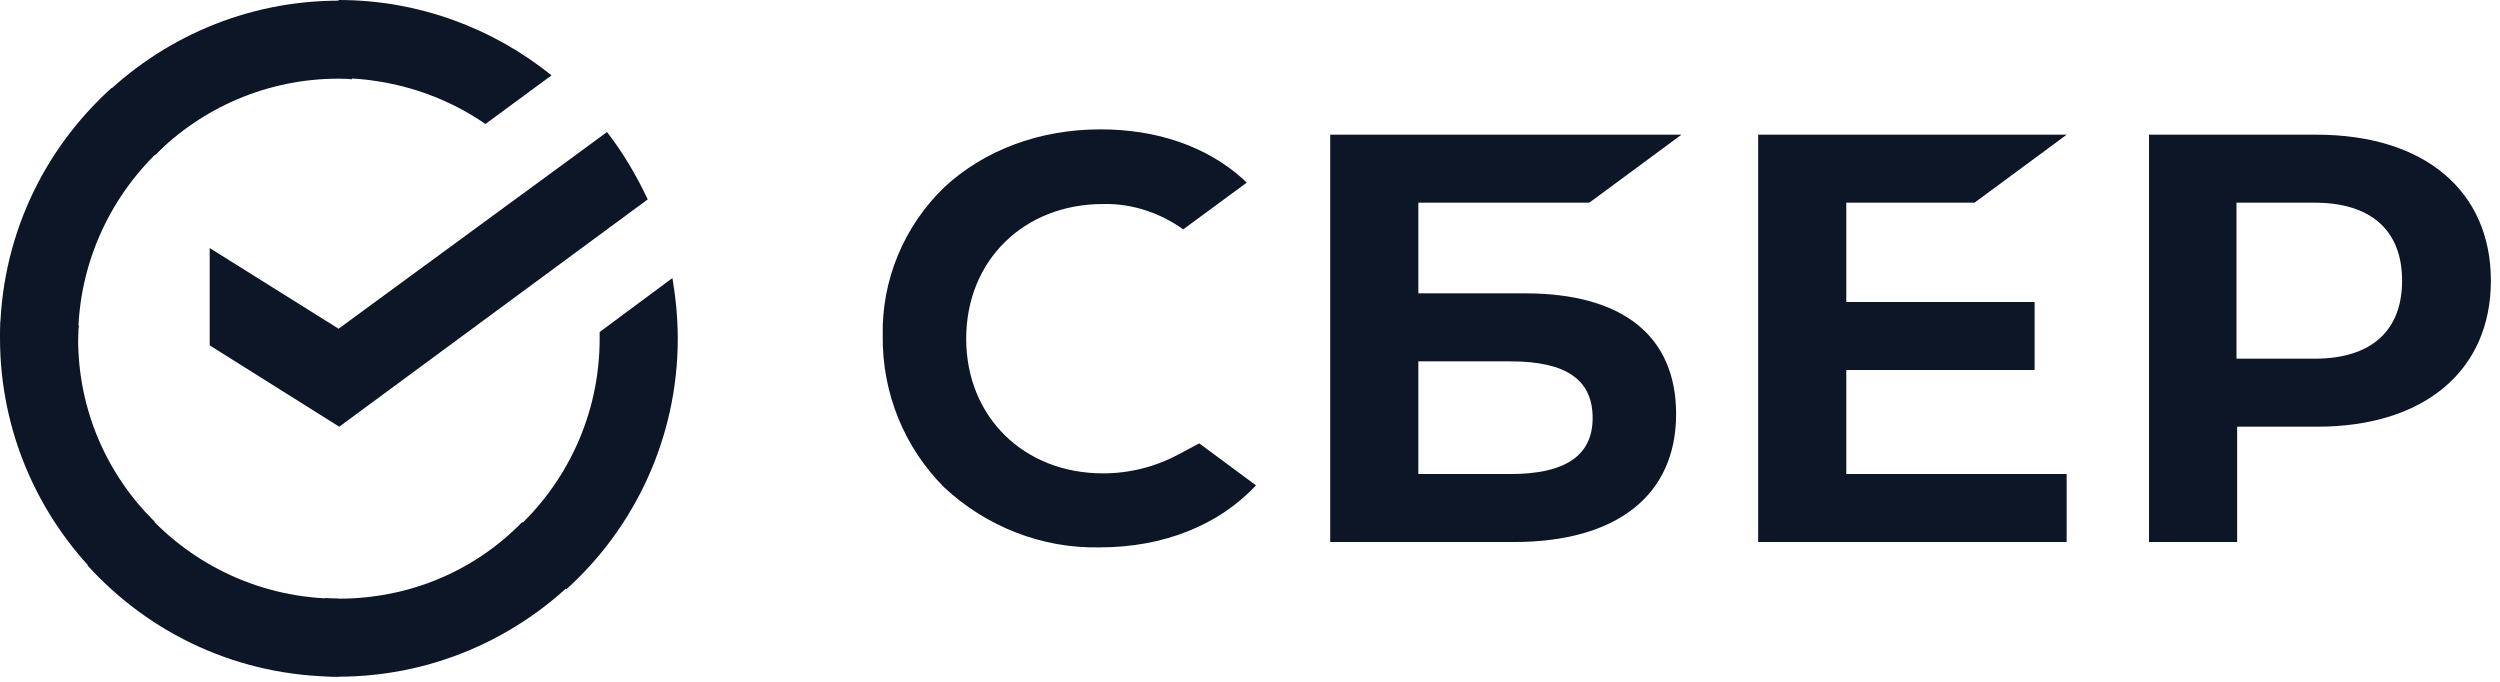
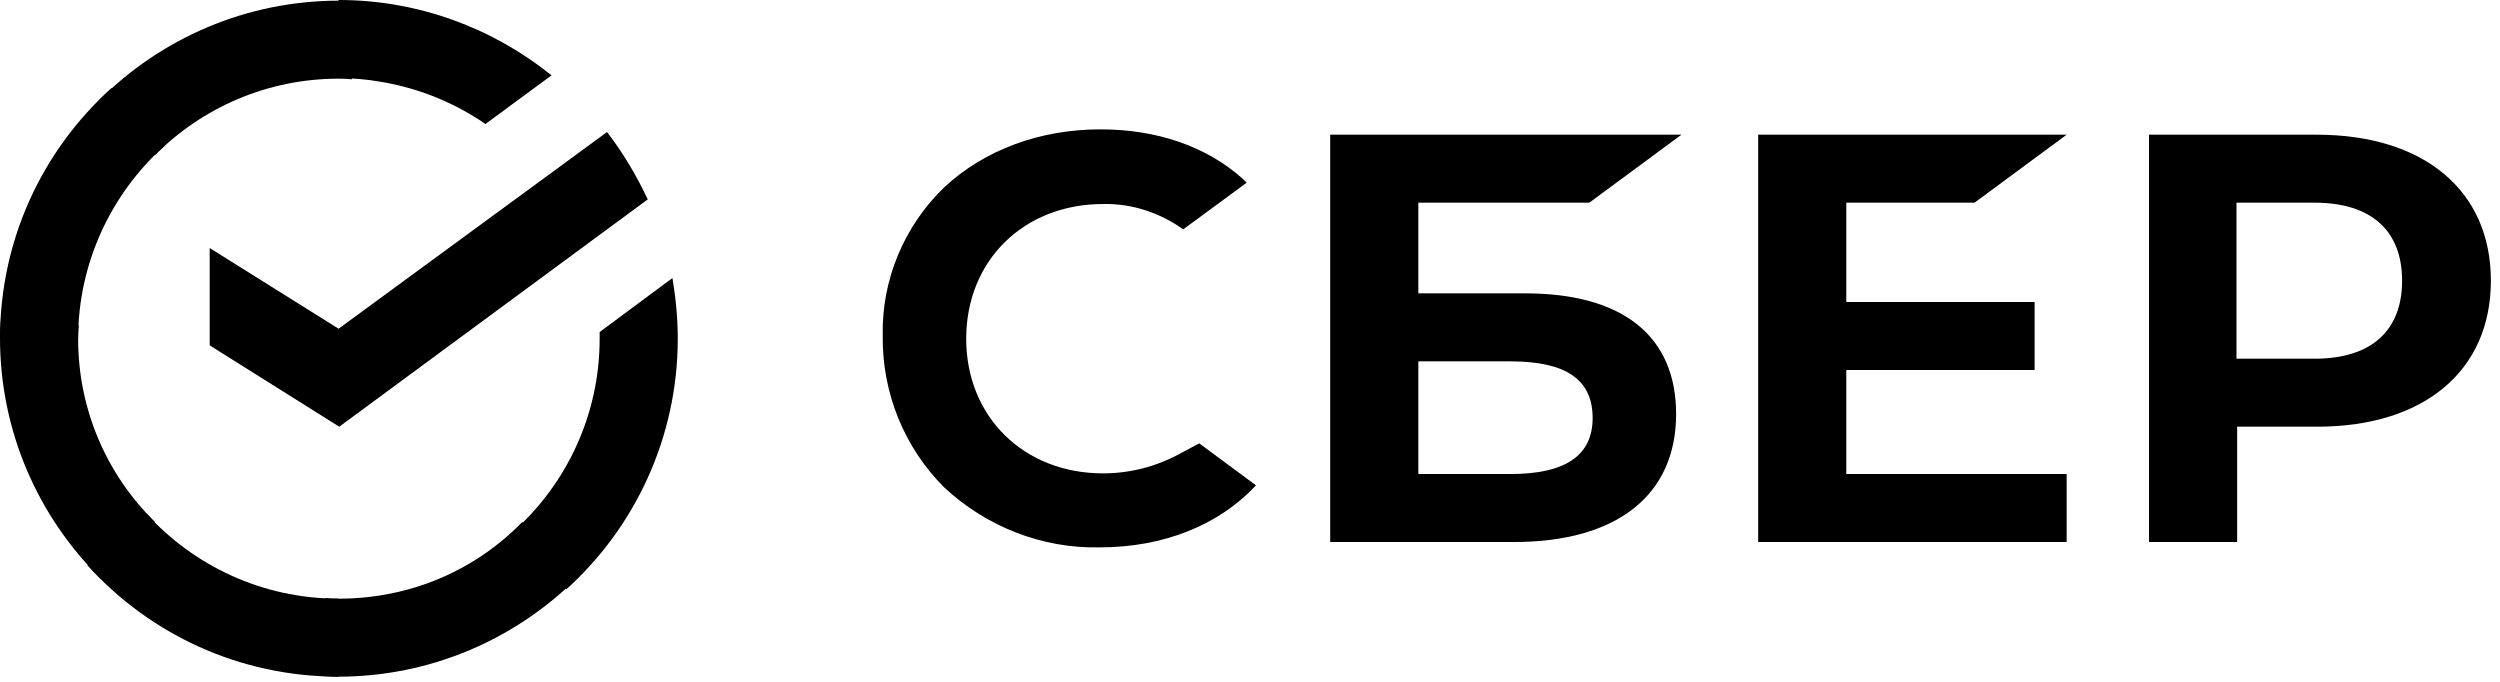
- <svg xmlns="http://www.w3.org/2000/svg" width="121" height="33" viewBox="0 0 121 33" fill="none">
-   <path d="M95.566 9.81L100.026 6.519H85.095V26.234H100.026V22.943H89.361V17.909H98.475V14.618H89.361V9.81H95.566Z" fill="#0D1627" />
-   <path d="M73.819 14.198H68.648V9.81H76.922L81.382 6.519H64.382V26.234H73.27C78.247 26.234 81.124 23.976 81.124 20.039C81.124 16.264 78.538 14.198 73.819 14.198ZM73.108 22.943H68.648V17.49H73.108C75.823 17.49 77.084 18.393 77.084 20.232C77.084 22.072 75.726 22.943 73.108 22.943Z" fill="#0D1627" />
-   <path d="M112.124 6.519H104.012V26.234H108.278V20.652H112.156C117.327 20.652 120.559 17.941 120.559 13.585C120.559 9.229 117.327 6.519 112.124 6.519ZM112.027 17.361H108.246V9.81H112.027C114.774 9.81 116.261 11.165 116.261 13.585C116.261 16.005 114.774 17.361 112.027 17.361Z" fill="#0D1627" />
-   <path d="M57.074 21.975C55.943 22.588 54.683 22.911 53.39 22.911C49.544 22.911 46.764 20.168 46.764 16.393C46.764 12.617 49.544 9.875 53.39 9.875C54.78 9.842 56.137 10.294 57.268 11.101L60.339 8.842L60.145 8.649C58.367 7.067 55.975 6.261 53.261 6.261C50.319 6.261 47.637 7.261 45.698 9.068C43.759 10.94 42.66 13.553 42.724 16.264C42.692 19.007 43.759 21.653 45.698 23.589C47.734 25.492 50.449 26.557 53.228 26.493C56.299 26.493 58.981 25.428 60.791 23.492L58.044 21.459L57.074 21.975Z" fill="#0D1627" />
-   <path d="M29.38 6.391C30.155 7.391 30.802 8.488 31.351 9.65L16.419 20.653L10.149 16.716V12.005L16.387 15.91L29.38 6.391Z" fill="#0D1627" />
-   <path d="M3.781 16.392C3.781 16.166 3.781 15.972 3.814 15.746L0.032 15.553C0.032 15.811 0 16.101 0 16.359C0 20.877 1.842 24.975 4.816 27.944L7.498 25.265C5.203 23.007 3.781 19.877 3.781 16.392Z" fill="#0D1627" />
-   <path d="M16.381 3.808C16.607 3.808 16.801 3.808 17.027 3.84L17.221 0.064C16.963 0.064 16.672 0.032 16.413 0.032C11.889 0.032 7.784 1.871 4.811 4.84L7.493 7.518C9.755 5.227 12.923 3.808 16.381 3.808Z" fill="#0D1627" />
-   <path d="M16.389 28.976C16.163 28.976 15.969 28.976 15.743 28.944L15.549 32.719C15.807 32.719 16.098 32.752 16.357 32.752C20.882 32.752 24.986 30.913 27.96 27.944L25.277 25.266C23.015 27.589 19.88 28.976 16.389 28.976Z" fill="#0D1627" />
-   <path d="M23.495 6.002L26.695 3.646C23.883 1.388 20.296 0 16.385 0V3.775C19.035 3.808 21.491 4.614 23.495 6.002Z" fill="#0D1627" />
-   <path d="M32.804 16.392C32.804 15.392 32.707 14.424 32.546 13.456L29.023 16.07C29.023 16.167 29.023 16.296 29.023 16.392C29.023 20.103 27.407 23.427 24.854 25.718L27.407 28.525C30.703 25.556 32.804 21.2 32.804 16.392Z" fill="#0D1627" />
-   <path d="M16.387 28.976C12.67 28.976 9.341 27.363 7.046 24.814L4.234 27.363C7.24 30.686 11.571 32.751 16.387 32.751V28.976Z" fill="#0D1627" />
-   <path d="M7.951 7.068L5.397 4.261C2.068 7.262 0 11.586 0 16.393H3.781C3.781 12.715 5.397 9.359 7.951 7.068Z" fill="#0D1627" />
+ <svg xmlns="http://www.w3.org/2000/svg" viewBox="0 0 121 33" fill="none">
+   <path d="M95.566 9.81L100.026 6.519H85.095V26.234H100.026V22.943H89.361V17.909H98.475V14.618H89.361V9.81H95.566Z" fill="currentColor" />
+   <path d="M73.819 14.198H68.648V9.81H76.922L81.382 6.519H64.382V26.234H73.27C78.247 26.234 81.124 23.976 81.124 20.039C81.124 16.264 78.538 14.198 73.819 14.198ZM73.108 22.943H68.648V17.49H73.108C75.823 17.49 77.084 18.393 77.084 20.232C77.084 22.072 75.726 22.943 73.108 22.943Z" fill="currentColor" />
+   <path d="M112.124 6.519H104.012V26.234H108.278V20.652H112.156C117.327 20.652 120.559 17.941 120.559 13.585C120.559 9.229 117.327 6.519 112.124 6.519ZM112.027 17.361H108.246V9.81H112.027C114.774 9.81 116.261 11.165 116.261 13.585C116.261 16.005 114.774 17.361 112.027 17.361Z" fill="currentColor" />
+   <path d="M57.074 21.975C55.943 22.588 54.683 22.911 53.39 22.911C49.544 22.911 46.764 20.168 46.764 16.393C46.764 12.617 49.544 9.875 53.39 9.875C54.78 9.842 56.137 10.294 57.268 11.101L60.339 8.842L60.145 8.649C58.367 7.067 55.975 6.261 53.261 6.261C50.319 6.261 47.637 7.261 45.698 9.068C43.759 10.94 42.66 13.553 42.724 16.264C42.692 19.007 43.759 21.653 45.698 23.589C47.734 25.492 50.449 26.557 53.228 26.493C56.299 26.493 58.981 25.428 60.791 23.492L58.044 21.459L57.074 21.975Z" fill="currentColor" />
+   <path d="M29.38 6.391C30.155 7.391 30.802 8.488 31.351 9.65L16.419 20.653L10.149 16.716V12.005L16.387 15.91L29.38 6.391Z" fill="currentColor" />
+   <path d="M3.781 16.392C3.781 16.166 3.781 15.972 3.814 15.746L0.032 15.553C0.032 15.811 0 16.101 0 16.359C0 20.877 1.842 24.975 4.816 27.944L7.498 25.265C5.203 23.007 3.781 19.877 3.781 16.392Z" fill="currentColor" />
+   <path d="M16.381 3.808C16.607 3.808 16.801 3.808 17.027 3.84L17.221 0.064C16.963 0.064 16.672 0.032 16.413 0.032C11.889 0.032 7.784 1.871 4.811 4.84L7.493 7.518C9.755 5.227 12.923 3.808 16.381 3.808Z" fill="currentColor" />
+   <path d="M16.389 28.976C16.163 28.976 15.969 28.976 15.743 28.944L15.549 32.719C15.807 32.719 16.098 32.752 16.357 32.752C20.882 32.752 24.986 30.913 27.96 27.944L25.277 25.266C23.015 27.589 19.88 28.976 16.389 28.976Z" fill="currentColor" />
+   <path d="M23.495 6.002L26.695 3.646C23.883 1.388 20.296 0 16.385 0V3.775C19.035 3.808 21.491 4.614 23.495 6.002Z" fill="currentColor" />
+   <path d="M32.804 16.392C32.804 15.392 32.707 14.424 32.546 13.456L29.023 16.07C29.023 16.167 29.023 16.296 29.023 16.392C29.023 20.103 27.407 23.427 24.854 25.718L27.407 28.525C30.703 25.556 32.804 21.2 32.804 16.392Z" fill="currentColor" />
+   <path d="M16.387 28.976C12.67 28.976 9.341 27.363 7.046 24.814L4.234 27.363C7.24 30.686 11.571 32.751 16.387 32.751V28.976Z" fill="currentColor" />
+   <path d="M7.951 7.068L5.397 4.261C2.068 7.262 0 11.586 0 16.393H3.781C3.781 12.715 5.397 9.359 7.951 7.068Z" fill="currentColor" />
</svg>
